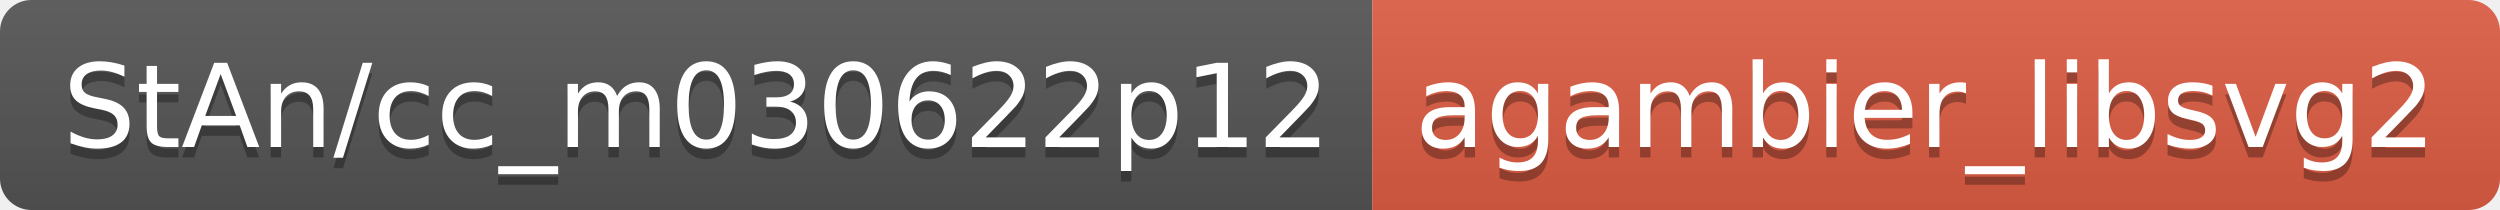
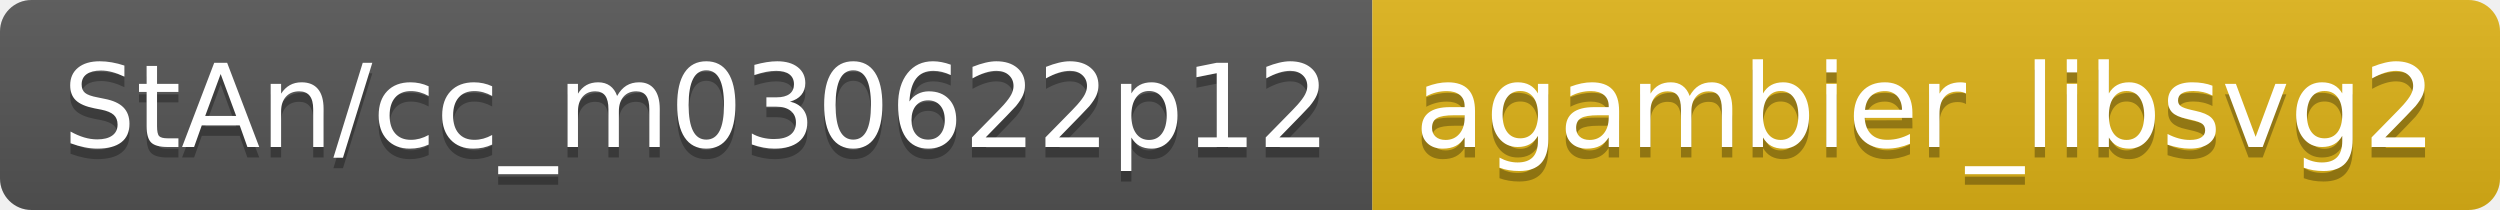
<svg xmlns="http://www.w3.org/2000/svg" width="238.1" height="20">
  <linearGradient id="smooth" x2="0" y2="100%">
    <stop offset="0" stop-color="#bbb" stop-opacity=".1" />
    <stop offset="1" stop-opacity=".1" />
  </linearGradient>
  <clipPath id="round">
    <rect width="238.1" height="20" rx="3" fill="#fff" />
  </clipPath>
  <g clip-path="url(#round)">
    <rect width="130.7" height="20" fill="#555" />
-     <rect x="130.7" width="107.4" height="20" fill="#e05d44" />
+     <rect x="130.7" width="107.4" height="20" fill="#dfb317" />
    <rect width="238.1" height="20" fill="url(#smooth)" />
  </g>
  <g fill="#fff" text-anchor="middle" font-family="DejaVu Sans,Verdana,Geneva,sans-serif" font-size="110">
    <text x="663.5" y="150" fill="#010101" fill-opacity=".3" transform="scale(0.1)" textLength="1207.0" lengthAdjust="spacing">StAn/cc_m030622p12</text>
    <text x="663.5" y="140" transform="scale(0.1)" textLength="1207.0" lengthAdjust="spacing">StAn/cc_m030622p12</text>
    <text x="1834" y="150" fill="#010101" fill-opacity=".3" transform="scale(0.1)" textLength="974.0" lengthAdjust="spacing">agambier_libsvg2</text>
    <text x="1834" y="140" transform="scale(0.1)" textLength="974.0" lengthAdjust="spacing">agambier_libsvg2</text>
  </g>
</svg>
